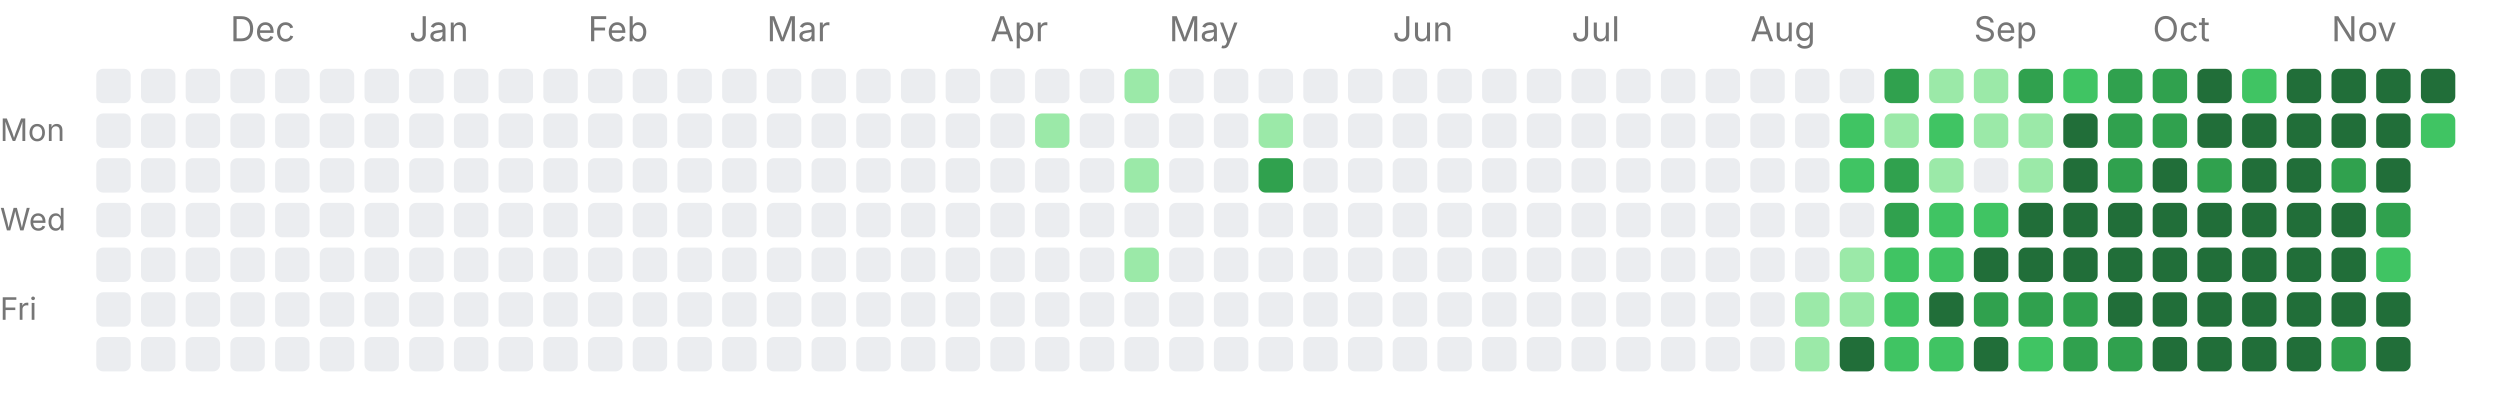
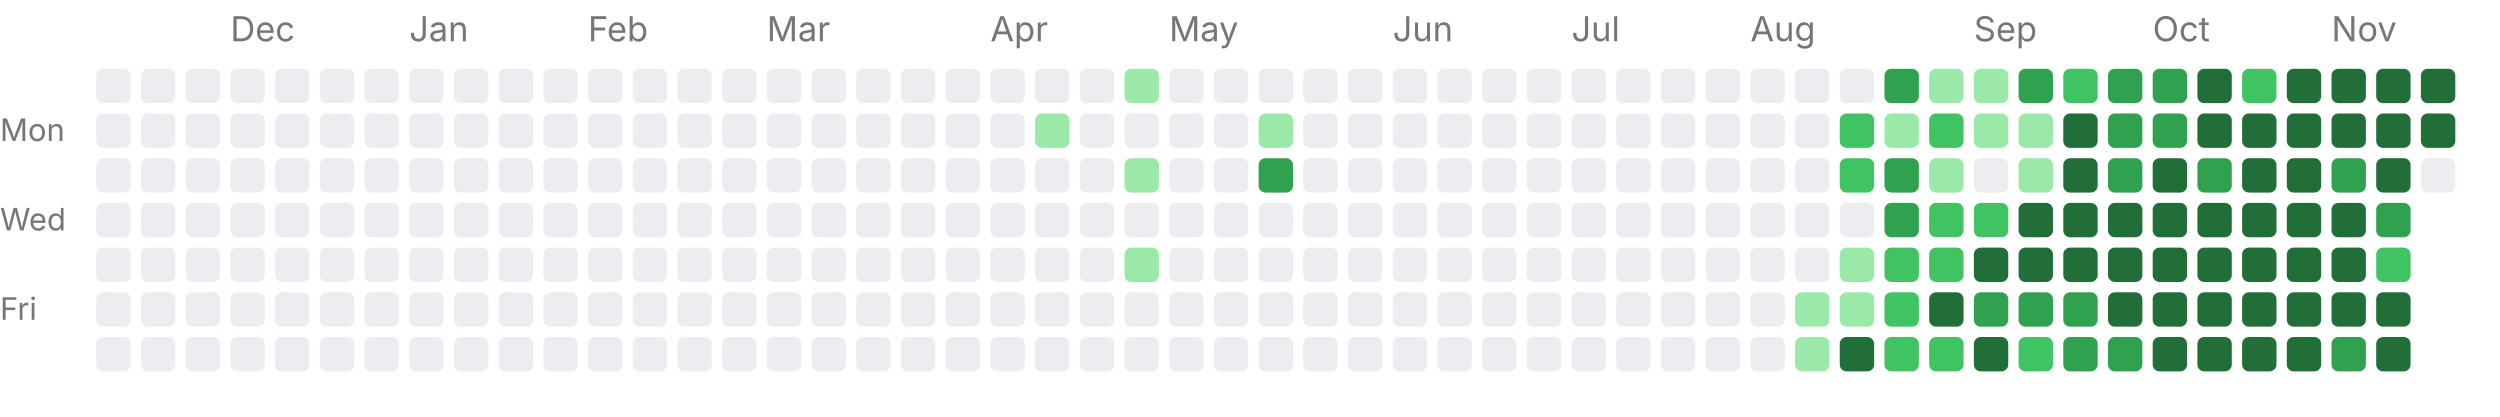
<svg xmlns="http://www.w3.org/2000/svg" viewBox="0 0 727 121" width="100%">
  <style>
    .day { shape-rendering: geometricPrecision; outline: none; }
    .day:hover { stroke: #0369a1; stroke-width: 1.5; }
  </style>
  <g>
    <text x="67" y="12" font-size="10" fill="#767676" font-family="-apple-system, BlinkMacSystemFont, Segoe UI, sans-serif">Dec</text>
    <text x="119" y="12" font-size="10" fill="#767676" font-family="-apple-system, BlinkMacSystemFont, Segoe UI, sans-serif">Jan</text>
    <text x="171" y="12" font-size="10" fill="#767676" font-family="-apple-system, BlinkMacSystemFont, Segoe UI, sans-serif">Feb</text>
    <text x="223" y="12" font-size="10" fill="#767676" font-family="-apple-system, BlinkMacSystemFont, Segoe UI, sans-serif">Mar</text>
    <text x="288" y="12" font-size="10" fill="#767676" font-family="-apple-system, BlinkMacSystemFont, Segoe UI, sans-serif">Apr</text>
    <text x="340" y="12" font-size="10" fill="#767676" font-family="-apple-system, BlinkMacSystemFont, Segoe UI, sans-serif">May</text>
    <text x="405" y="12" font-size="10" fill="#767676" font-family="-apple-system, BlinkMacSystemFont, Segoe UI, sans-serif">Jun</text>
    <text x="457" y="12" font-size="10" fill="#767676" font-family="-apple-system, BlinkMacSystemFont, Segoe UI, sans-serif">Jul</text>
    <text x="509" y="12" font-size="10" fill="#767676" font-family="-apple-system, BlinkMacSystemFont, Segoe UI, sans-serif">Aug</text>
    <text x="574" y="12" font-size="10" fill="#767676" font-family="-apple-system, BlinkMacSystemFont, Segoe UI, sans-serif">Sep</text>
    <text x="626" y="12" font-size="10" fill="#767676" font-family="-apple-system, BlinkMacSystemFont, Segoe UI, sans-serif">Oct</text>
    <text x="678" y="12" font-size="10" fill="#767676" font-family="-apple-system, BlinkMacSystemFont, Segoe UI, sans-serif">Nov</text>
    <text x="0" y="41" font-size="9" fill="#767676" font-family="-apple-system, BlinkMacSystemFont, Segoe UI, sans-serif">Mon</text>
    <text x="0" y="67" font-size="9" fill="#767676" font-family="-apple-system, BlinkMacSystemFont, Segoe UI, sans-serif">Wed</text>
    <text x="0" y="93" font-size="9" fill="#767676" font-family="-apple-system, BlinkMacSystemFont, Segoe UI, sans-serif">Fri</text>
    <rect class="day" width="10" height="10" x="28" y="20" fill="#ebedf0" rx="2" ry="2" data-date="2025-11-16" data-count="0" />
    <rect class="day" width="10" height="10" x="28" y="33" fill="#ebedf0" rx="2" ry="2" data-date="2025-11-17" data-count="0" />
    <rect class="day" width="10" height="10" x="28" y="46" fill="#ebedf0" rx="2" ry="2" data-date="2025-11-18" data-count="0" />
    <rect class="day" width="10" height="10" x="28" y="59" fill="#ebedf0" rx="2" ry="2" data-date="2025-11-19" data-count="0" />
    <rect class="day" width="10" height="10" x="28" y="72" fill="#ebedf0" rx="2" ry="2" data-date="2025-11-20" data-count="0" />
    <rect class="day" width="10" height="10" x="28" y="85" fill="#ebedf0" rx="2" ry="2" data-date="2025-11-21" data-count="0" />
    <rect class="day" width="10" height="10" x="28" y="98" fill="#ebedf0" rx="2" ry="2" data-date="2025-11-22" data-count="0" />
    <rect class="day" width="10" height="10" x="41" y="20" fill="#ebedf0" rx="2" ry="2" data-date="2025-11-23" data-count="0" />
    <rect class="day" width="10" height="10" x="41" y="33" fill="#ebedf0" rx="2" ry="2" data-date="2025-11-24" data-count="0" />
    <rect class="day" width="10" height="10" x="41" y="46" fill="#ebedf0" rx="2" ry="2" data-date="2025-11-25" data-count="0" />
    <rect class="day" width="10" height="10" x="41" y="59" fill="#ebedf0" rx="2" ry="2" data-date="2025-11-26" data-count="0" />
    <rect class="day" width="10" height="10" x="41" y="72" fill="#ebedf0" rx="2" ry="2" data-date="2025-11-27" data-count="0" />
    <rect class="day" width="10" height="10" x="41" y="85" fill="#ebedf0" rx="2" ry="2" data-date="2025-11-28" data-count="0" />
    <rect class="day" width="10" height="10" x="41" y="98" fill="#ebedf0" rx="2" ry="2" data-date="2025-11-29" data-count="0" />
    <rect class="day" width="10" height="10" x="54" y="20" fill="#ebedf0" rx="2" ry="2" data-date="2025-11-30" data-count="0" />
    <rect class="day" width="10" height="10" x="54" y="33" fill="#ebedf0" rx="2" ry="2" data-date="2025-12-01" data-count="0" />
    <rect class="day" width="10" height="10" x="54" y="46" fill="#ebedf0" rx="2" ry="2" data-date="2025-12-02" data-count="0" />
    <rect class="day" width="10" height="10" x="54" y="59" fill="#ebedf0" rx="2" ry="2" data-date="2025-12-03" data-count="0" />
    <rect class="day" width="10" height="10" x="54" y="72" fill="#ebedf0" rx="2" ry="2" data-date="2025-12-04" data-count="0" />
    <rect class="day" width="10" height="10" x="54" y="85" fill="#ebedf0" rx="2" ry="2" data-date="2025-12-05" data-count="0" />
    <rect class="day" width="10" height="10" x="54" y="98" fill="#ebedf0" rx="2" ry="2" data-date="2025-12-06" data-count="0" />
    <rect class="day" width="10" height="10" x="67" y="20" fill="#ebedf0" rx="2" ry="2" data-date="2025-12-07" data-count="0" />
    <rect class="day" width="10" height="10" x="67" y="33" fill="#ebedf0" rx="2" ry="2" data-date="2025-12-08" data-count="0" />
    <rect class="day" width="10" height="10" x="67" y="46" fill="#ebedf0" rx="2" ry="2" data-date="2025-12-09" data-count="0" />
    <rect class="day" width="10" height="10" x="67" y="59" fill="#ebedf0" rx="2" ry="2" data-date="2025-12-10" data-count="0" />
    <rect class="day" width="10" height="10" x="67" y="72" fill="#ebedf0" rx="2" ry="2" data-date="2025-12-11" data-count="0" />
    <rect class="day" width="10" height="10" x="67" y="85" fill="#ebedf0" rx="2" ry="2" data-date="2025-12-12" data-count="0" />
    <rect class="day" width="10" height="10" x="67" y="98" fill="#ebedf0" rx="2" ry="2" data-date="2025-12-13" data-count="0" />
    <rect class="day" width="10" height="10" x="80" y="20" fill="#ebedf0" rx="2" ry="2" data-date="2025-12-14" data-count="0" />
    <rect class="day" width="10" height="10" x="80" y="33" fill="#ebedf0" rx="2" ry="2" data-date="2025-12-15" data-count="0" />
    <rect class="day" width="10" height="10" x="80" y="46" fill="#ebedf0" rx="2" ry="2" data-date="2025-12-16" data-count="0" />
    <rect class="day" width="10" height="10" x="80" y="59" fill="#ebedf0" rx="2" ry="2" data-date="2025-12-17" data-count="0" />
    <rect class="day" width="10" height="10" x="80" y="72" fill="#ebedf0" rx="2" ry="2" data-date="2025-12-18" data-count="0" />
    <rect class="day" width="10" height="10" x="80" y="85" fill="#ebedf0" rx="2" ry="2" data-date="2025-12-19" data-count="0" />
    <rect class="day" width="10" height="10" x="80" y="98" fill="#ebedf0" rx="2" ry="2" data-date="2025-12-20" data-count="0" />
    <rect class="day" width="10" height="10" x="93" y="20" fill="#ebedf0" rx="2" ry="2" data-date="2025-12-21" data-count="0" />
    <rect class="day" width="10" height="10" x="93" y="33" fill="#ebedf0" rx="2" ry="2" data-date="2025-12-22" data-count="0" />
    <rect class="day" width="10" height="10" x="93" y="46" fill="#ebedf0" rx="2" ry="2" data-date="2025-12-23" data-count="0" />
    <rect class="day" width="10" height="10" x="93" y="59" fill="#ebedf0" rx="2" ry="2" data-date="2025-12-24" data-count="0" />
    <rect class="day" width="10" height="10" x="93" y="72" fill="#ebedf0" rx="2" ry="2" data-date="2025-12-25" data-count="0" />
    <rect class="day" width="10" height="10" x="93" y="85" fill="#ebedf0" rx="2" ry="2" data-date="2025-12-26" data-count="0" />
    <rect class="day" width="10" height="10" x="93" y="98" fill="#ebedf0" rx="2" ry="2" data-date="2025-12-27" data-count="0" />
    <rect class="day" width="10" height="10" x="106" y="20" fill="#ebedf0" rx="2" ry="2" data-date="2025-12-28" data-count="0" />
    <rect class="day" width="10" height="10" x="106" y="33" fill="#ebedf0" rx="2" ry="2" data-date="2025-12-29" data-count="0" />
    <rect class="day" width="10" height="10" x="106" y="46" fill="#ebedf0" rx="2" ry="2" data-date="2025-12-30" data-count="0" />
    <rect class="day" width="10" height="10" x="106" y="59" fill="#ebedf0" rx="2" ry="2" data-date="2025-12-31" data-count="0" />
    <rect class="day" width="10" height="10" x="106" y="72" fill="#ebedf0" rx="2" ry="2" data-date="2026-01-01" data-count="0" />
    <rect class="day" width="10" height="10" x="106" y="85" fill="#ebedf0" rx="2" ry="2" data-date="2026-01-02" data-count="0" />
    <rect class="day" width="10" height="10" x="106" y="98" fill="#ebedf0" rx="2" ry="2" data-date="2026-01-03" data-count="0" />
    <rect class="day" width="10" height="10" x="119" y="20" fill="#ebedf0" rx="2" ry="2" data-date="2026-01-04" data-count="0" />
    <rect class="day" width="10" height="10" x="119" y="33" fill="#ebedf0" rx="2" ry="2" data-date="2026-01-05" data-count="0" />
    <rect class="day" width="10" height="10" x="119" y="46" fill="#ebedf0" rx="2" ry="2" data-date="2026-01-06" data-count="0" />
    <rect class="day" width="10" height="10" x="119" y="59" fill="#ebedf0" rx="2" ry="2" data-date="2026-01-07" data-count="0" />
    <rect class="day" width="10" height="10" x="119" y="72" fill="#ebedf0" rx="2" ry="2" data-date="2026-01-08" data-count="0" />
    <rect class="day" width="10" height="10" x="119" y="85" fill="#ebedf0" rx="2" ry="2" data-date="2026-01-09" data-count="0" />
    <rect class="day" width="10" height="10" x="119" y="98" fill="#ebedf0" rx="2" ry="2" data-date="2026-01-10" data-count="0" />
    <rect class="day" width="10" height="10" x="132" y="20" fill="#ebedf0" rx="2" ry="2" data-date="2026-01-11" data-count="0" />
    <rect class="day" width="10" height="10" x="132" y="33" fill="#ebedf0" rx="2" ry="2" data-date="2026-01-12" data-count="0" />
    <rect class="day" width="10" height="10" x="132" y="46" fill="#ebedf0" rx="2" ry="2" data-date="2026-01-13" data-count="0" />
    <rect class="day" width="10" height="10" x="132" y="59" fill="#ebedf0" rx="2" ry="2" data-date="2026-01-14" data-count="0" />
    <rect class="day" width="10" height="10" x="132" y="72" fill="#ebedf0" rx="2" ry="2" data-date="2026-01-15" data-count="0" />
    <rect class="day" width="10" height="10" x="132" y="85" fill="#ebedf0" rx="2" ry="2" data-date="2026-01-16" data-count="0" />
    <rect class="day" width="10" height="10" x="132" y="98" fill="#ebedf0" rx="2" ry="2" data-date="2026-01-17" data-count="0" />
    <rect class="day" width="10" height="10" x="145" y="20" fill="#ebedf0" rx="2" ry="2" data-date="2026-01-18" data-count="0" />
    <rect class="day" width="10" height="10" x="145" y="33" fill="#ebedf0" rx="2" ry="2" data-date="2026-01-19" data-count="0" />
    <rect class="day" width="10" height="10" x="145" y="46" fill="#ebedf0" rx="2" ry="2" data-date="2026-01-20" data-count="0" />
    <rect class="day" width="10" height="10" x="145" y="59" fill="#ebedf0" rx="2" ry="2" data-date="2026-01-21" data-count="0" />
    <rect class="day" width="10" height="10" x="145" y="72" fill="#ebedf0" rx="2" ry="2" data-date="2026-01-22" data-count="0" />
    <rect class="day" width="10" height="10" x="145" y="85" fill="#ebedf0" rx="2" ry="2" data-date="2026-01-23" data-count="0" />
    <rect class="day" width="10" height="10" x="145" y="98" fill="#ebedf0" rx="2" ry="2" data-date="2026-01-24" data-count="0" />
    <rect class="day" width="10" height="10" x="158" y="20" fill="#ebedf0" rx="2" ry="2" data-date="2026-01-25" data-count="0" />
    <rect class="day" width="10" height="10" x="158" y="33" fill="#ebedf0" rx="2" ry="2" data-date="2026-01-26" data-count="0" />
    <rect class="day" width="10" height="10" x="158" y="46" fill="#ebedf0" rx="2" ry="2" data-date="2026-01-27" data-count="0" />
    <rect class="day" width="10" height="10" x="158" y="59" fill="#ebedf0" rx="2" ry="2" data-date="2026-01-28" data-count="0" />
    <rect class="day" width="10" height="10" x="158" y="72" fill="#ebedf0" rx="2" ry="2" data-date="2026-01-29" data-count="0" />
    <rect class="day" width="10" height="10" x="158" y="85" fill="#ebedf0" rx="2" ry="2" data-date="2026-01-30" data-count="0" />
    <rect class="day" width="10" height="10" x="158" y="98" fill="#ebedf0" rx="2" ry="2" data-date="2026-01-31" data-count="0" />
    <rect class="day" width="10" height="10" x="171" y="20" fill="#ebedf0" rx="2" ry="2" data-date="2026-02-01" data-count="0" />
    <rect class="day" width="10" height="10" x="171" y="33" fill="#ebedf0" rx="2" ry="2" data-date="2026-02-02" data-count="0" />
    <rect class="day" width="10" height="10" x="171" y="46" fill="#ebedf0" rx="2" ry="2" data-date="2026-02-03" data-count="0" />
    <rect class="day" width="10" height="10" x="171" y="59" fill="#ebedf0" rx="2" ry="2" data-date="2026-02-04" data-count="0" />
    <rect class="day" width="10" height="10" x="171" y="72" fill="#ebedf0" rx="2" ry="2" data-date="2026-02-05" data-count="0" />
    <rect class="day" width="10" height="10" x="171" y="85" fill="#ebedf0" rx="2" ry="2" data-date="2026-02-06" data-count="0" />
    <rect class="day" width="10" height="10" x="171" y="98" fill="#ebedf0" rx="2" ry="2" data-date="2026-02-07" data-count="0" />
    <rect class="day" width="10" height="10" x="184" y="20" fill="#ebedf0" rx="2" ry="2" data-date="2026-02-08" data-count="0" />
    <rect class="day" width="10" height="10" x="184" y="33" fill="#ebedf0" rx="2" ry="2" data-date="2026-02-09" data-count="0" />
    <rect class="day" width="10" height="10" x="184" y="46" fill="#ebedf0" rx="2" ry="2" data-date="2026-02-10" data-count="0" />
    <rect class="day" width="10" height="10" x="184" y="59" fill="#ebedf0" rx="2" ry="2" data-date="2026-02-11" data-count="0" />
    <rect class="day" width="10" height="10" x="184" y="72" fill="#ebedf0" rx="2" ry="2" data-date="2026-02-12" data-count="0" />
    <rect class="day" width="10" height="10" x="184" y="85" fill="#ebedf0" rx="2" ry="2" data-date="2026-02-13" data-count="0" />
    <rect class="day" width="10" height="10" x="184" y="98" fill="#ebedf0" rx="2" ry="2" data-date="2026-02-14" data-count="0" />
    <rect class="day" width="10" height="10" x="197" y="20" fill="#ebedf0" rx="2" ry="2" data-date="2026-02-15" data-count="0" />
    <rect class="day" width="10" height="10" x="197" y="33" fill="#ebedf0" rx="2" ry="2" data-date="2026-02-16" data-count="0" />
    <rect class="day" width="10" height="10" x="197" y="46" fill="#ebedf0" rx="2" ry="2" data-date="2026-02-17" data-count="0" />
    <rect class="day" width="10" height="10" x="197" y="59" fill="#ebedf0" rx="2" ry="2" data-date="2026-02-18" data-count="0" />
    <rect class="day" width="10" height="10" x="197" y="72" fill="#ebedf0" rx="2" ry="2" data-date="2026-02-19" data-count="0" />
    <rect class="day" width="10" height="10" x="197" y="85" fill="#ebedf0" rx="2" ry="2" data-date="2026-02-20" data-count="0" />
    <rect class="day" width="10" height="10" x="197" y="98" fill="#ebedf0" rx="2" ry="2" data-date="2026-02-21" data-count="0" />
    <rect class="day" width="10" height="10" x="210" y="20" fill="#ebedf0" rx="2" ry="2" data-date="2026-02-22" data-count="0" />
    <rect class="day" width="10" height="10" x="210" y="33" fill="#ebedf0" rx="2" ry="2" data-date="2026-02-23" data-count="0" />
    <rect class="day" width="10" height="10" x="210" y="46" fill="#ebedf0" rx="2" ry="2" data-date="2026-02-24" data-count="0" />
    <rect class="day" width="10" height="10" x="210" y="59" fill="#ebedf0" rx="2" ry="2" data-date="2026-02-25" data-count="0" />
    <rect class="day" width="10" height="10" x="210" y="72" fill="#ebedf0" rx="2" ry="2" data-date="2026-02-26" data-count="0" />
    <rect class="day" width="10" height="10" x="210" y="85" fill="#ebedf0" rx="2" ry="2" data-date="2026-02-27" data-count="0" />
    <rect class="day" width="10" height="10" x="210" y="98" fill="#ebedf0" rx="2" ry="2" data-date="2026-02-28" data-count="0" />
    <rect class="day" width="10" height="10" x="223" y="20" fill="#ebedf0" rx="2" ry="2" data-date="2026-03-01" data-count="0" />
    <rect class="day" width="10" height="10" x="223" y="33" fill="#ebedf0" rx="2" ry="2" data-date="2026-03-02" data-count="0" />
    <rect class="day" width="10" height="10" x="223" y="46" fill="#ebedf0" rx="2" ry="2" data-date="2026-03-03" data-count="0" />
    <rect class="day" width="10" height="10" x="223" y="59" fill="#ebedf0" rx="2" ry="2" data-date="2026-03-04" data-count="0" />
    <rect class="day" width="10" height="10" x="223" y="72" fill="#ebedf0" rx="2" ry="2" data-date="2026-03-05" data-count="0" />
    <rect class="day" width="10" height="10" x="223" y="85" fill="#ebedf0" rx="2" ry="2" data-date="2026-03-06" data-count="0" />
    <rect class="day" width="10" height="10" x="223" y="98" fill="#ebedf0" rx="2" ry="2" data-date="2026-03-07" data-count="0" />
    <rect class="day" width="10" height="10" x="236" y="20" fill="#ebedf0" rx="2" ry="2" data-date="2026-03-08" data-count="0" />
    <rect class="day" width="10" height="10" x="236" y="33" fill="#ebedf0" rx="2" ry="2" data-date="2026-03-09" data-count="0" />
    <rect class="day" width="10" height="10" x="236" y="46" fill="#ebedf0" rx="2" ry="2" data-date="2026-03-10" data-count="0" />
    <rect class="day" width="10" height="10" x="236" y="59" fill="#ebedf0" rx="2" ry="2" data-date="2026-03-11" data-count="0" />
    <rect class="day" width="10" height="10" x="236" y="72" fill="#ebedf0" rx="2" ry="2" data-date="2026-03-12" data-count="0" />
    <rect class="day" width="10" height="10" x="236" y="85" fill="#ebedf0" rx="2" ry="2" data-date="2026-03-13" data-count="0" />
    <rect class="day" width="10" height="10" x="236" y="98" fill="#ebedf0" rx="2" ry="2" data-date="2026-03-14" data-count="0" />
    <rect class="day" width="10" height="10" x="249" y="20" fill="#ebedf0" rx="2" ry="2" data-date="2026-03-15" data-count="0" />
    <rect class="day" width="10" height="10" x="249" y="33" fill="#ebedf0" rx="2" ry="2" data-date="2026-03-16" data-count="0" />
    <rect class="day" width="10" height="10" x="249" y="46" fill="#ebedf0" rx="2" ry="2" data-date="2026-03-17" data-count="0" />
    <rect class="day" width="10" height="10" x="249" y="59" fill="#ebedf0" rx="2" ry="2" data-date="2026-03-18" data-count="0" />
    <rect class="day" width="10" height="10" x="249" y="72" fill="#ebedf0" rx="2" ry="2" data-date="2026-03-19" data-count="0" />
    <rect class="day" width="10" height="10" x="249" y="85" fill="#ebedf0" rx="2" ry="2" data-date="2026-03-20" data-count="0" />
    <rect class="day" width="10" height="10" x="249" y="98" fill="#ebedf0" rx="2" ry="2" data-date="2026-03-21" data-count="0" />
    <rect class="day" width="10" height="10" x="262" y="20" fill="#ebedf0" rx="2" ry="2" data-date="2026-03-22" data-count="0" />
    <rect class="day" width="10" height="10" x="262" y="33" fill="#ebedf0" rx="2" ry="2" data-date="2026-03-23" data-count="0" />
    <rect class="day" width="10" height="10" x="262" y="46" fill="#ebedf0" rx="2" ry="2" data-date="2026-03-24" data-count="0" />
    <rect class="day" width="10" height="10" x="262" y="59" fill="#ebedf0" rx="2" ry="2" data-date="2026-03-25" data-count="0" />
    <rect class="day" width="10" height="10" x="262" y="72" fill="#ebedf0" rx="2" ry="2" data-date="2026-03-26" data-count="0" />
    <rect class="day" width="10" height="10" x="262" y="85" fill="#ebedf0" rx="2" ry="2" data-date="2026-03-27" data-count="0" />
    <rect class="day" width="10" height="10" x="262" y="98" fill="#ebedf0" rx="2" ry="2" data-date="2026-03-28" data-count="0" />
    <rect class="day" width="10" height="10" x="275" y="20" fill="#ebedf0" rx="2" ry="2" data-date="2026-03-29" data-count="0" />
    <rect class="day" width="10" height="10" x="275" y="33" fill="#ebedf0" rx="2" ry="2" data-date="2026-03-30" data-count="0" />
    <rect class="day" width="10" height="10" x="275" y="46" fill="#ebedf0" rx="2" ry="2" data-date="2026-03-31" data-count="0" />
    <rect class="day" width="10" height="10" x="275" y="59" fill="#ebedf0" rx="2" ry="2" data-date="2026-04-01" data-count="0" />
    <rect class="day" width="10" height="10" x="275" y="72" fill="#ebedf0" rx="2" ry="2" data-date="2026-04-02" data-count="0" />
    <rect class="day" width="10" height="10" x="275" y="85" fill="#ebedf0" rx="2" ry="2" data-date="2026-04-03" data-count="0" />
    <rect class="day" width="10" height="10" x="275" y="98" fill="#ebedf0" rx="2" ry="2" data-date="2026-04-04" data-count="0" />
    <rect class="day" width="10" height="10" x="288" y="20" fill="#ebedf0" rx="2" ry="2" data-date="2026-04-05" data-count="0" />
    <rect class="day" width="10" height="10" x="288" y="33" fill="#ebedf0" rx="2" ry="2" data-date="2026-04-06" data-count="0" />
    <rect class="day" width="10" height="10" x="288" y="46" fill="#ebedf0" rx="2" ry="2" data-date="2026-04-07" data-count="0" />
    <rect class="day" width="10" height="10" x="288" y="59" fill="#ebedf0" rx="2" ry="2" data-date="2026-04-08" data-count="0" />
    <rect class="day" width="10" height="10" x="288" y="72" fill="#ebedf0" rx="2" ry="2" data-date="2026-04-09" data-count="0" />
    <rect class="day" width="10" height="10" x="288" y="85" fill="#ebedf0" rx="2" ry="2" data-date="2026-04-10" data-count="0" />
    <rect class="day" width="10" height="10" x="288" y="98" fill="#ebedf0" rx="2" ry="2" data-date="2026-04-11" data-count="0" />
    <rect class="day" width="10" height="10" x="301" y="20" fill="#ebedf0" rx="2" ry="2" data-date="2026-04-12" data-count="0" />
    <rect class="day" width="10" height="10" x="301" y="33" fill="#9be9a8" rx="2" ry="2" data-date="2026-04-13" data-count="2" />
    <rect class="day" width="10" height="10" x="301" y="46" fill="#ebedf0" rx="2" ry="2" data-date="2026-04-14" data-count="0" />
    <rect class="day" width="10" height="10" x="301" y="59" fill="#ebedf0" rx="2" ry="2" data-date="2026-04-15" data-count="0" />
    <rect class="day" width="10" height="10" x="301" y="72" fill="#ebedf0" rx="2" ry="2" data-date="2026-04-16" data-count="0" />
    <rect class="day" width="10" height="10" x="301" y="85" fill="#ebedf0" rx="2" ry="2" data-date="2026-04-17" data-count="0" />
    <rect class="day" width="10" height="10" x="301" y="98" fill="#ebedf0" rx="2" ry="2" data-date="2026-04-18" data-count="0" />
    <rect class="day" width="10" height="10" x="314" y="20" fill="#ebedf0" rx="2" ry="2" data-date="2026-04-19" data-count="0" />
    <rect class="day" width="10" height="10" x="314" y="33" fill="#ebedf0" rx="2" ry="2" data-date="2026-04-20" data-count="0" />
    <rect class="day" width="10" height="10" x="314" y="46" fill="#ebedf0" rx="2" ry="2" data-date="2026-04-21" data-count="0" />
    <rect class="day" width="10" height="10" x="314" y="59" fill="#ebedf0" rx="2" ry="2" data-date="2026-04-22" data-count="0" />
    <rect class="day" width="10" height="10" x="314" y="72" fill="#ebedf0" rx="2" ry="2" data-date="2026-04-23" data-count="0" />
    <rect class="day" width="10" height="10" x="314" y="85" fill="#ebedf0" rx="2" ry="2" data-date="2026-04-24" data-count="0" />
    <rect class="day" width="10" height="10" x="314" y="98" fill="#ebedf0" rx="2" ry="2" data-date="2026-04-25" data-count="0" />
    <rect class="day" width="10" height="10" x="327" y="20" fill="#9be9a8" rx="2" ry="2" data-date="2026-04-26" data-count="3" />
    <rect class="day" width="10" height="10" x="327" y="33" fill="#ebedf0" rx="2" ry="2" data-date="2026-04-27" data-count="0" />
    <rect class="day" width="10" height="10" x="327" y="46" fill="#9be9a8" rx="2" ry="2" data-date="2026-04-28" data-count="2" />
    <rect class="day" width="10" height="10" x="327" y="59" fill="#ebedf0" rx="2" ry="2" data-date="2026-04-29" data-count="0" />
    <rect class="day" width="10" height="10" x="327" y="72" fill="#9be9a8" rx="2" ry="2" data-date="2026-04-30" data-count="1" />
    <rect class="day" width="10" height="10" x="327" y="85" fill="#ebedf0" rx="2" ry="2" data-date="2026-05-01" data-count="0" />
    <rect class="day" width="10" height="10" x="327" y="98" fill="#ebedf0" rx="2" ry="2" data-date="2026-05-02" data-count="0" />
    <rect class="day" width="10" height="10" x="340" y="20" fill="#ebedf0" rx="2" ry="2" data-date="2026-05-03" data-count="0" />
    <rect class="day" width="10" height="10" x="340" y="33" fill="#ebedf0" rx="2" ry="2" data-date="2026-05-04" data-count="0" />
    <rect class="day" width="10" height="10" x="340" y="46" fill="#ebedf0" rx="2" ry="2" data-date="2026-05-05" data-count="0" />
    <rect class="day" width="10" height="10" x="340" y="59" fill="#ebedf0" rx="2" ry="2" data-date="2026-05-06" data-count="0" />
    <rect class="day" width="10" height="10" x="340" y="72" fill="#ebedf0" rx="2" ry="2" data-date="2026-05-07" data-count="0" />
    <rect class="day" width="10" height="10" x="340" y="85" fill="#ebedf0" rx="2" ry="2" data-date="2026-05-08" data-count="0" />
    <rect class="day" width="10" height="10" x="340" y="98" fill="#ebedf0" rx="2" ry="2" data-date="2026-05-09" data-count="0" />
    <rect class="day" width="10" height="10" x="353" y="20" fill="#ebedf0" rx="2" ry="2" data-date="2026-05-10" data-count="0" />
    <rect class="day" width="10" height="10" x="353" y="33" fill="#ebedf0" rx="2" ry="2" data-date="2026-05-11" data-count="0" />
    <rect class="day" width="10" height="10" x="353" y="46" fill="#ebedf0" rx="2" ry="2" data-date="2026-05-12" data-count="0" />
    <rect class="day" width="10" height="10" x="353" y="59" fill="#ebedf0" rx="2" ry="2" data-date="2026-05-13" data-count="0" />
    <rect class="day" width="10" height="10" x="353" y="72" fill="#ebedf0" rx="2" ry="2" data-date="2026-05-14" data-count="0" />
    <rect class="day" width="10" height="10" x="353" y="85" fill="#ebedf0" rx="2" ry="2" data-date="2026-05-15" data-count="0" />
    <rect class="day" width="10" height="10" x="353" y="98" fill="#ebedf0" rx="2" ry="2" data-date="2026-05-16" data-count="0" />
    <rect class="day" width="10" height="10" x="366" y="20" fill="#ebedf0" rx="2" ry="2" data-date="2026-05-17" data-count="0" />
    <rect class="day" width="10" height="10" x="366" y="33" fill="#9be9a8" rx="2" ry="2" data-date="2026-05-18" data-count="4" />
    <rect class="day" width="10" height="10" x="366" y="46" fill="#30a14e" rx="2" ry="2" data-date="2026-05-19" data-count="14" />
    <rect class="day" width="10" height="10" x="366" y="59" fill="#ebedf0" rx="2" ry="2" data-date="2026-05-20" data-count="0" />
    <rect class="day" width="10" height="10" x="366" y="72" fill="#ebedf0" rx="2" ry="2" data-date="2026-05-21" data-count="0" />
    <rect class="day" width="10" height="10" x="366" y="85" fill="#ebedf0" rx="2" ry="2" data-date="2026-05-22" data-count="0" />
    <rect class="day" width="10" height="10" x="366" y="98" fill="#ebedf0" rx="2" ry="2" data-date="2026-05-23" data-count="0" />
    <rect class="day" width="10" height="10" x="379" y="20" fill="#ebedf0" rx="2" ry="2" data-date="2026-05-24" data-count="0" />
    <rect class="day" width="10" height="10" x="379" y="33" fill="#ebedf0" rx="2" ry="2" data-date="2026-05-25" data-count="0" />
    <rect class="day" width="10" height="10" x="379" y="46" fill="#ebedf0" rx="2" ry="2" data-date="2026-05-26" data-count="0" />
    <rect class="day" width="10" height="10" x="379" y="59" fill="#ebedf0" rx="2" ry="2" data-date="2026-05-27" data-count="0" />
    <rect class="day" width="10" height="10" x="379" y="72" fill="#ebedf0" rx="2" ry="2" data-date="2026-05-28" data-count="0" />
    <rect class="day" width="10" height="10" x="379" y="85" fill="#ebedf0" rx="2" ry="2" data-date="2026-05-29" data-count="0" />
    <rect class="day" width="10" height="10" x="379" y="98" fill="#ebedf0" rx="2" ry="2" data-date="2026-05-30" data-count="0" />
    <rect class="day" width="10" height="10" x="392" y="20" fill="#ebedf0" rx="2" ry="2" data-date="2026-05-31" data-count="0" />
    <rect class="day" width="10" height="10" x="392" y="33" fill="#ebedf0" rx="2" ry="2" data-date="2026-06-01" data-count="0" />
    <rect class="day" width="10" height="10" x="392" y="46" fill="#ebedf0" rx="2" ry="2" data-date="2026-06-02" data-count="0" />
    <rect class="day" width="10" height="10" x="392" y="59" fill="#ebedf0" rx="2" ry="2" data-date="2026-06-03" data-count="0" />
    <rect class="day" width="10" height="10" x="392" y="72" fill="#ebedf0" rx="2" ry="2" data-date="2026-06-04" data-count="0" />
    <rect class="day" width="10" height="10" x="392" y="85" fill="#ebedf0" rx="2" ry="2" data-date="2026-06-05" data-count="0" />
    <rect class="day" width="10" height="10" x="392" y="98" fill="#ebedf0" rx="2" ry="2" data-date="2026-06-06" data-count="0" />
    <rect class="day" width="10" height="10" x="405" y="20" fill="#ebedf0" rx="2" ry="2" data-date="2026-06-07" data-count="0" />
    <rect class="day" width="10" height="10" x="405" y="33" fill="#ebedf0" rx="2" ry="2" data-date="2026-06-08" data-count="0" />
    <rect class="day" width="10" height="10" x="405" y="46" fill="#ebedf0" rx="2" ry="2" data-date="2026-06-09" data-count="0" />
    <rect class="day" width="10" height="10" x="405" y="59" fill="#ebedf0" rx="2" ry="2" data-date="2026-06-10" data-count="0" />
    <rect class="day" width="10" height="10" x="405" y="72" fill="#ebedf0" rx="2" ry="2" data-date="2026-06-11" data-count="0" />
    <rect class="day" width="10" height="10" x="405" y="85" fill="#ebedf0" rx="2" ry="2" data-date="2026-06-12" data-count="0" />
    <rect class="day" width="10" height="10" x="405" y="98" fill="#ebedf0" rx="2" ry="2" data-date="2026-06-13" data-count="0" />
    <rect class="day" width="10" height="10" x="418" y="20" fill="#ebedf0" rx="2" ry="2" data-date="2026-06-14" data-count="0" />
    <rect class="day" width="10" height="10" x="418" y="33" fill="#ebedf0" rx="2" ry="2" data-date="2026-06-15" data-count="0" />
    <rect class="day" width="10" height="10" x="418" y="46" fill="#ebedf0" rx="2" ry="2" data-date="2026-06-16" data-count="0" />
    <rect class="day" width="10" height="10" x="418" y="59" fill="#ebedf0" rx="2" ry="2" data-date="2026-06-17" data-count="0" />
    <rect class="day" width="10" height="10" x="418" y="72" fill="#ebedf0" rx="2" ry="2" data-date="2026-06-18" data-count="0" />
    <rect class="day" width="10" height="10" x="418" y="85" fill="#ebedf0" rx="2" ry="2" data-date="2026-06-19" data-count="0" />
    <rect class="day" width="10" height="10" x="418" y="98" fill="#ebedf0" rx="2" ry="2" data-date="2026-06-20" data-count="0" />
    <rect class="day" width="10" height="10" x="431" y="20" fill="#ebedf0" rx="2" ry="2" data-date="2026-06-21" data-count="0" />
    <rect class="day" width="10" height="10" x="431" y="33" fill="#ebedf0" rx="2" ry="2" data-date="2026-06-22" data-count="0" />
    <rect class="day" width="10" height="10" x="431" y="46" fill="#ebedf0" rx="2" ry="2" data-date="2026-06-23" data-count="0" />
    <rect class="day" width="10" height="10" x="431" y="59" fill="#ebedf0" rx="2" ry="2" data-date="2026-06-24" data-count="0" />
    <rect class="day" width="10" height="10" x="431" y="72" fill="#ebedf0" rx="2" ry="2" data-date="2026-06-25" data-count="0" />
    <rect class="day" width="10" height="10" x="431" y="85" fill="#ebedf0" rx="2" ry="2" data-date="2026-06-26" data-count="0" />
    <rect class="day" width="10" height="10" x="431" y="98" fill="#ebedf0" rx="2" ry="2" data-date="2026-06-27" data-count="0" />
    <rect class="day" width="10" height="10" x="444" y="20" fill="#ebedf0" rx="2" ry="2" data-date="2026-06-28" data-count="0" />
    <rect class="day" width="10" height="10" x="444" y="33" fill="#ebedf0" rx="2" ry="2" data-date="2026-06-29" data-count="0" />
    <rect class="day" width="10" height="10" x="444" y="46" fill="#ebedf0" rx="2" ry="2" data-date="2026-06-30" data-count="0" />
    <rect class="day" width="10" height="10" x="444" y="59" fill="#ebedf0" rx="2" ry="2" data-date="2026-07-01" data-count="0" />
    <rect class="day" width="10" height="10" x="444" y="72" fill="#ebedf0" rx="2" ry="2" data-date="2026-07-02" data-count="0" />
    <rect class="day" width="10" height="10" x="444" y="85" fill="#ebedf0" rx="2" ry="2" data-date="2026-07-03" data-count="0" />
    <rect class="day" width="10" height="10" x="444" y="98" fill="#ebedf0" rx="2" ry="2" data-date="2026-07-04" data-count="0" />
    <rect class="day" width="10" height="10" x="457" y="20" fill="#ebedf0" rx="2" ry="2" data-date="2026-07-05" data-count="0" />
    <rect class="day" width="10" height="10" x="457" y="33" fill="#ebedf0" rx="2" ry="2" data-date="2026-07-06" data-count="0" />
    <rect class="day" width="10" height="10" x="457" y="46" fill="#ebedf0" rx="2" ry="2" data-date="2026-07-07" data-count="0" />
    <rect class="day" width="10" height="10" x="457" y="59" fill="#ebedf0" rx="2" ry="2" data-date="2026-07-08" data-count="0" />
    <rect class="day" width="10" height="10" x="457" y="72" fill="#ebedf0" rx="2" ry="2" data-date="2026-07-09" data-count="0" />
    <rect class="day" width="10" height="10" x="457" y="85" fill="#ebedf0" rx="2" ry="2" data-date="2026-07-10" data-count="0" />
    <rect class="day" width="10" height="10" x="457" y="98" fill="#ebedf0" rx="2" ry="2" data-date="2026-07-11" data-count="0" />
    <rect class="day" width="10" height="10" x="470" y="20" fill="#ebedf0" rx="2" ry="2" data-date="2026-07-12" data-count="0" />
    <rect class="day" width="10" height="10" x="470" y="33" fill="#ebedf0" rx="2" ry="2" data-date="2026-07-13" data-count="0" />
    <rect class="day" width="10" height="10" x="470" y="46" fill="#ebedf0" rx="2" ry="2" data-date="2026-07-14" data-count="0" />
    <rect class="day" width="10" height="10" x="470" y="59" fill="#ebedf0" rx="2" ry="2" data-date="2026-07-15" data-count="0" />
    <rect class="day" width="10" height="10" x="470" y="72" fill="#ebedf0" rx="2" ry="2" data-date="2026-07-16" data-count="0" />
    <rect class="day" width="10" height="10" x="470" y="85" fill="#ebedf0" rx="2" ry="2" data-date="2026-07-17" data-count="0" />
    <rect class="day" width="10" height="10" x="470" y="98" fill="#ebedf0" rx="2" ry="2" data-date="2026-07-18" data-count="0" />
    <rect class="day" width="10" height="10" x="483" y="20" fill="#ebedf0" rx="2" ry="2" data-date="2026-07-19" data-count="0" />
    <rect class="day" width="10" height="10" x="483" y="33" fill="#ebedf0" rx="2" ry="2" data-date="2026-07-20" data-count="0" />
    <rect class="day" width="10" height="10" x="483" y="46" fill="#ebedf0" rx="2" ry="2" data-date="2026-07-21" data-count="0" />
    <rect class="day" width="10" height="10" x="483" y="59" fill="#ebedf0" rx="2" ry="2" data-date="2026-07-22" data-count="0" />
    <rect class="day" width="10" height="10" x="483" y="72" fill="#ebedf0" rx="2" ry="2" data-date="2026-07-23" data-count="0" />
    <rect class="day" width="10" height="10" x="483" y="85" fill="#ebedf0" rx="2" ry="2" data-date="2026-07-24" data-count="0" />
    <rect class="day" width="10" height="10" x="483" y="98" fill="#ebedf0" rx="2" ry="2" data-date="2026-07-25" data-count="0" />
    <rect class="day" width="10" height="10" x="496" y="20" fill="#ebedf0" rx="2" ry="2" data-date="2026-07-26" data-count="0" />
    <rect class="day" width="10" height="10" x="496" y="33" fill="#ebedf0" rx="2" ry="2" data-date="2026-07-27" data-count="0" />
    <rect class="day" width="10" height="10" x="496" y="46" fill="#ebedf0" rx="2" ry="2" data-date="2026-07-28" data-count="0" />
    <rect class="day" width="10" height="10" x="496" y="59" fill="#ebedf0" rx="2" ry="2" data-date="2026-07-29" data-count="0" />
    <rect class="day" width="10" height="10" x="496" y="72" fill="#ebedf0" rx="2" ry="2" data-date="2026-07-30" data-count="0" />
    <rect class="day" width="10" height="10" x="496" y="85" fill="#ebedf0" rx="2" ry="2" data-date="2026-07-31" data-count="0" />
    <rect class="day" width="10" height="10" x="496" y="98" fill="#ebedf0" rx="2" ry="2" data-date="2026-08-01" data-count="0" />
    <rect class="day" width="10" height="10" x="509" y="20" fill="#ebedf0" rx="2" ry="2" data-date="2026-08-02" data-count="0" />
    <rect class="day" width="10" height="10" x="509" y="33" fill="#ebedf0" rx="2" ry="2" data-date="2026-08-03" data-count="0" />
    <rect class="day" width="10" height="10" x="509" y="46" fill="#ebedf0" rx="2" ry="2" data-date="2026-08-04" data-count="0" />
    <rect class="day" width="10" height="10" x="509" y="59" fill="#ebedf0" rx="2" ry="2" data-date="2026-08-05" data-count="0" />
    <rect class="day" width="10" height="10" x="509" y="72" fill="#ebedf0" rx="2" ry="2" data-date="2026-08-06" data-count="0" />
    <rect class="day" width="10" height="10" x="509" y="85" fill="#ebedf0" rx="2" ry="2" data-date="2026-08-07" data-count="0" />
    <rect class="day" width="10" height="10" x="509" y="98" fill="#ebedf0" rx="2" ry="2" data-date="2026-08-08" data-count="0" />
    <rect class="day" width="10" height="10" x="522" y="20" fill="#ebedf0" rx="2" ry="2" data-date="2026-08-09" data-count="0" />
    <rect class="day" width="10" height="10" x="522" y="33" fill="#ebedf0" rx="2" ry="2" data-date="2026-08-10" data-count="0" />
    <rect class="day" width="10" height="10" x="522" y="46" fill="#ebedf0" rx="2" ry="2" data-date="2026-08-11" data-count="0" />
    <rect class="day" width="10" height="10" x="522" y="59" fill="#ebedf0" rx="2" ry="2" data-date="2026-08-12" data-count="0" />
    <rect class="day" width="10" height="10" x="522" y="72" fill="#ebedf0" rx="2" ry="2" data-date="2026-08-13" data-count="0" />
    <rect class="day" width="10" height="10" x="522" y="85" fill="#9be9a8" rx="2" ry="2" data-date="2026-08-14" data-count="3" />
    <rect class="day" width="10" height="10" x="522" y="98" fill="#9be9a8" rx="2" ry="2" data-date="2026-08-15" data-count="1" />
    <rect class="day" width="10" height="10" x="535" y="20" fill="#ebedf0" rx="2" ry="2" data-date="2026-08-16" data-count="0" />
    <rect class="day" width="10" height="10" x="535" y="33" fill="#40c463" rx="2" ry="2" data-date="2026-08-17" data-count="5" />
    <rect class="day" width="10" height="10" x="535" y="46" fill="#40c463" rx="2" ry="2" data-date="2026-08-18" data-count="5" />
    <rect class="day" width="10" height="10" x="535" y="59" fill="#ebedf0" rx="2" ry="2" data-date="2026-08-19" data-count="0" />
    <rect class="day" width="10" height="10" x="535" y="72" fill="#9be9a8" rx="2" ry="2" data-date="2026-08-20" data-count="3" />
    <rect class="day" width="10" height="10" x="535" y="85" fill="#9be9a8" rx="2" ry="2" data-date="2026-08-21" data-count="1" />
    <rect class="day" width="10" height="10" x="535" y="98" fill="#216e39" rx="2" ry="2" data-date="2026-08-22" data-count="31" />
    <rect class="day" width="10" height="10" x="548" y="20" fill="#30a14e" rx="2" ry="2" data-date="2026-08-23" data-count="20" />
    <rect class="day" width="10" height="10" x="548" y="33" fill="#9be9a8" rx="2" ry="2" data-date="2026-08-24" data-count="1" />
    <rect class="day" width="10" height="10" x="548" y="46" fill="#30a14e" rx="2" ry="2" data-date="2026-08-25" data-count="15" />
    <rect class="day" width="10" height="10" x="548" y="59" fill="#30a14e" rx="2" ry="2" data-date="2026-08-26" data-count="16" />
    <rect class="day" width="10" height="10" x="548" y="72" fill="#40c463" rx="2" ry="2" data-date="2026-08-27" data-count="10" />
    <rect class="day" width="10" height="10" x="548" y="85" fill="#40c463" rx="2" ry="2" data-date="2026-08-28" data-count="7" />
    <rect class="day" width="10" height="10" x="548" y="98" fill="#40c463" rx="2" ry="2" data-date="2026-08-29" data-count="8" />
    <rect class="day" width="10" height="10" x="561" y="20" fill="#9be9a8" rx="2" ry="2" data-date="2026-08-30" data-count="1" />
    <rect class="day" width="10" height="10" x="561" y="33" fill="#40c463" rx="2" ry="2" data-date="2026-08-31" data-count="7" />
    <rect class="day" width="10" height="10" x="561" y="46" fill="#9be9a8" rx="2" ry="2" data-date="2026-09-01" data-count="2" />
    <rect class="day" width="10" height="10" x="561" y="59" fill="#40c463" rx="2" ry="2" data-date="2026-09-02" data-count="5" />
    <rect class="day" width="10" height="10" x="561" y="72" fill="#40c463" rx="2" ry="2" data-date="2026-09-03" data-count="7" />
    <rect class="day" width="10" height="10" x="561" y="85" fill="#216e39" rx="2" ry="2" data-date="2026-09-04" data-count="26" />
    <rect class="day" width="10" height="10" x="561" y="98" fill="#40c463" rx="2" ry="2" data-date="2026-09-05" data-count="5" />
    <rect class="day" width="10" height="10" x="574" y="20" fill="#9be9a8" rx="2" ry="2" data-date="2026-09-06" data-count="2" />
    <rect class="day" width="10" height="10" x="574" y="33" fill="#9be9a8" rx="2" ry="2" data-date="2026-09-07" data-count="4" />
    <rect class="day" width="10" height="10" x="574" y="46" fill="#ebedf0" rx="2" ry="2" data-date="2026-09-08" data-count="0" />
    <rect class="day" width="10" height="10" x="574" y="59" fill="#40c463" rx="2" ry="2" data-date="2026-09-09" data-count="9" />
    <rect class="day" width="10" height="10" x="574" y="72" fill="#216e39" rx="2" ry="2" data-date="2026-09-10" data-count="52" />
    <rect class="day" width="10" height="10" x="574" y="85" fill="#30a14e" rx="2" ry="2" data-date="2026-09-11" data-count="25" />
    <rect class="day" width="10" height="10" x="574" y="98" fill="#216e39" rx="2" ry="2" data-date="2026-09-12" data-count="48" />
    <rect class="day" width="10" height="10" x="587" y="20" fill="#30a14e" rx="2" ry="2" data-date="2026-09-13" data-count="22" />
    <rect class="day" width="10" height="10" x="587" y="33" fill="#9be9a8" rx="2" ry="2" data-date="2026-09-14" data-count="2" />
    <rect class="day" width="10" height="10" x="587" y="46" fill="#9be9a8" rx="2" ry="2" data-date="2026-09-15" data-count="2" />
    <rect class="day" width="10" height="10" x="587" y="59" fill="#216e39" rx="2" ry="2" data-date="2026-09-16" data-count="37" />
    <rect class="day" width="10" height="10" x="587" y="72" fill="#216e39" rx="2" ry="2" data-date="2026-09-17" data-count="28" />
    <rect class="day" width="10" height="10" x="587" y="85" fill="#30a14e" rx="2" ry="2" data-date="2026-09-18" data-count="25" />
    <rect class="day" width="10" height="10" x="587" y="98" fill="#40c463" rx="2" ry="2" data-date="2026-09-19" data-count="5" />
    <rect class="day" width="10" height="10" x="600" y="20" fill="#40c463" rx="2" ry="2" data-date="2026-09-20" data-count="7" />
    <rect class="day" width="10" height="10" x="600" y="33" fill="#216e39" rx="2" ry="2" data-date="2026-09-21" data-count="26" />
    <rect class="day" width="10" height="10" x="600" y="46" fill="#216e39" rx="2" ry="2" data-date="2026-09-22" data-count="41" />
    <rect class="day" width="10" height="10" x="600" y="59" fill="#216e39" rx="2" ry="2" data-date="2026-09-23" data-count="49" />
    <rect class="day" width="10" height="10" x="600" y="72" fill="#216e39" rx="2" ry="2" data-date="2026-09-24" data-count="60" />
    <rect class="day" width="10" height="10" x="600" y="85" fill="#30a14e" rx="2" ry="2" data-date="2026-09-25" data-count="13" />
    <rect class="day" width="10" height="10" x="600" y="98" fill="#30a14e" rx="2" ry="2" data-date="2026-09-26" data-count="18" />
    <rect class="day" width="10" height="10" x="613" y="20" fill="#30a14e" rx="2" ry="2" data-date="2026-09-27" data-count="23" />
    <rect class="day" width="10" height="10" x="613" y="33" fill="#30a14e" rx="2" ry="2" data-date="2026-09-28" data-count="17" />
    <rect class="day" width="10" height="10" x="613" y="46" fill="#30a14e" rx="2" ry="2" data-date="2026-09-29" data-count="14" />
    <rect class="day" width="10" height="10" x="613" y="59" fill="#216e39" rx="2" ry="2" data-date="2026-09-30" data-count="33" />
    <rect class="day" width="10" height="10" x="613" y="72" fill="#216e39" rx="2" ry="2" data-date="2026-10-01" data-count="29" />
    <rect class="day" width="10" height="10" x="613" y="85" fill="#216e39" rx="2" ry="2" data-date="2026-10-02" data-count="27" />
    <rect class="day" width="10" height="10" x="613" y="98" fill="#30a14e" rx="2" ry="2" data-date="2026-10-03" data-count="22" />
    <rect class="day" width="10" height="10" x="626" y="20" fill="#30a14e" rx="2" ry="2" data-date="2026-10-04" data-count="21" />
    <rect class="day" width="10" height="10" x="626" y="33" fill="#30a14e" rx="2" ry="2" data-date="2026-10-05" data-count="21" />
    <rect class="day" width="10" height="10" x="626" y="46" fill="#216e39" rx="2" ry="2" data-date="2026-10-06" data-count="36" />
    <rect class="day" width="10" height="10" x="626" y="59" fill="#216e39" rx="2" ry="2" data-date="2026-10-07" data-count="124" />
    <rect class="day" width="10" height="10" x="626" y="72" fill="#216e39" rx="2" ry="2" data-date="2026-10-08" data-count="194" />
    <rect class="day" width="10" height="10" x="626" y="85" fill="#216e39" rx="2" ry="2" data-date="2026-10-09" data-count="143" />
    <rect class="day" width="10" height="10" x="626" y="98" fill="#216e39" rx="2" ry="2" data-date="2026-10-10" data-count="218" />
    <rect class="day" width="10" height="10" x="639" y="20" fill="#216e39" rx="2" ry="2" data-date="2026-10-11" data-count="104" />
    <rect class="day" width="10" height="10" x="639" y="33" fill="#216e39" rx="2" ry="2" data-date="2026-10-12" data-count="79" />
    <rect class="day" width="10" height="10" x="639" y="46" fill="#30a14e" rx="2" ry="2" data-date="2026-10-13" data-count="22" />
    <rect class="day" width="10" height="10" x="639" y="59" fill="#216e39" rx="2" ry="2" data-date="2026-10-14" data-count="91" />
    <rect class="day" width="10" height="10" x="639" y="72" fill="#216e39" rx="2" ry="2" data-date="2026-10-15" data-count="105" />
    <rect class="day" width="10" height="10" x="639" y="85" fill="#216e39" rx="2" ry="2" data-date="2026-10-16" data-count="233" />
    <rect class="day" width="10" height="10" x="639" y="98" fill="#216e39" rx="2" ry="2" data-date="2026-10-17" data-count="39" />
    <rect class="day" width="10" height="10" x="652" y="20" fill="#40c463" rx="2" ry="2" data-date="2026-10-18" data-count="11" />
    <rect class="day" width="10" height="10" x="652" y="33" fill="#216e39" rx="2" ry="2" data-date="2026-10-19" data-count="77" />
    <rect class="day" width="10" height="10" x="652" y="46" fill="#216e39" rx="2" ry="2" data-date="2026-10-20" data-count="300" />
    <rect class="day" width="10" height="10" x="652" y="59" fill="#216e39" rx="2" ry="2" data-date="2026-10-21" data-count="130" />
    <rect class="day" width="10" height="10" x="652" y="72" fill="#216e39" rx="2" ry="2" data-date="2026-10-22" data-count="213" />
    <rect class="day" width="10" height="10" x="652" y="85" fill="#216e39" rx="2" ry="2" data-date="2026-10-23" data-count="124" />
    <rect class="day" width="10" height="10" x="652" y="98" fill="#216e39" rx="2" ry="2" data-date="2026-10-24" data-count="72" />
    <rect class="day" width="10" height="10" x="665" y="20" fill="#216e39" rx="2" ry="2" data-date="2026-10-25" data-count="104" />
    <rect class="day" width="10" height="10" x="665" y="33" fill="#216e39" rx="2" ry="2" data-date="2026-10-26" data-count="126" />
    <rect class="day" width="10" height="10" x="665" y="46" fill="#216e39" rx="2" ry="2" data-date="2026-10-27" data-count="71" />
    <rect class="day" width="10" height="10" x="665" y="59" fill="#216e39" rx="2" ry="2" data-date="2026-10-28" data-count="34" />
    <rect class="day" width="10" height="10" x="665" y="72" fill="#216e39" rx="2" ry="2" data-date="2026-10-29" data-count="61" />
    <rect class="day" width="10" height="10" x="665" y="85" fill="#216e39" rx="2" ry="2" data-date="2026-10-30" data-count="46" />
    <rect class="day" width="10" height="10" x="665" y="98" fill="#216e39" rx="2" ry="2" data-date="2026-10-31" data-count="131" />
    <rect class="day" width="10" height="10" x="678" y="20" fill="#216e39" rx="2" ry="2" data-date="2026-11-01" data-count="32" />
    <rect class="day" width="10" height="10" x="678" y="33" fill="#216e39" rx="2" ry="2" data-date="2026-11-02" data-count="40" />
    <rect class="day" width="10" height="10" x="678" y="46" fill="#30a14e" rx="2" ry="2" data-date="2026-11-03" data-count="25" />
    <rect class="day" width="10" height="10" x="678" y="59" fill="#216e39" rx="2" ry="2" data-date="2026-11-04" data-count="27" />
    <rect class="day" width="10" height="10" x="678" y="72" fill="#216e39" rx="2" ry="2" data-date="2026-11-05" data-count="52" />
    <rect class="day" width="10" height="10" x="678" y="85" fill="#216e39" rx="2" ry="2" data-date="2026-11-06" data-count="79" />
    <rect class="day" width="10" height="10" x="678" y="98" fill="#30a14e" rx="2" ry="2" data-date="2026-11-07" data-count="13" />
    <rect class="day" width="10" height="10" x="691" y="20" fill="#216e39" rx="2" ry="2" data-date="2026-11-08" data-count="30" />
    <rect class="day" width="10" height="10" x="691" y="33" fill="#216e39" rx="2" ry="2" data-date="2026-11-09" data-count="31" />
    <rect class="day" width="10" height="10" x="691" y="46" fill="#216e39" rx="2" ry="2" data-date="2026-11-10" data-count="52" />
    <rect class="day" width="10" height="10" x="691" y="59" fill="#30a14e" rx="2" ry="2" data-date="2026-11-11" data-count="15" />
    <rect class="day" width="10" height="10" x="691" y="72" fill="#40c463" rx="2" ry="2" data-date="2026-11-12" data-count="10" />
    <rect class="day" width="10" height="10" x="691" y="85" fill="#216e39" rx="2" ry="2" data-date="2026-11-13" data-count="60" />
    <rect class="day" width="10" height="10" x="691" y="98" fill="#216e39" rx="2" ry="2" data-date="2026-11-14" data-count="27" />
    <rect class="day" width="10" height="10" x="704" y="20" fill="#216e39" rx="2" ry="2" data-date="2026-11-15" data-count="41" />
-     <rect class="day" width="10" height="10" x="704" y="33" fill="#40c463" rx="2" ry="2" data-date="2026-11-16" data-count="11" />
+     <rect class="day" width="10" height="10" x="704" y="33" fill="#216e39" rx="2" ry="2" data-date="2026-11-16" data-count="38" />
+     <rect class="day" width="10" height="10" x="704" y="46" fill="#ebedf0" rx="2" ry="2" data-date="2026-11-17" data-count="0" />
  </g>
</svg>
